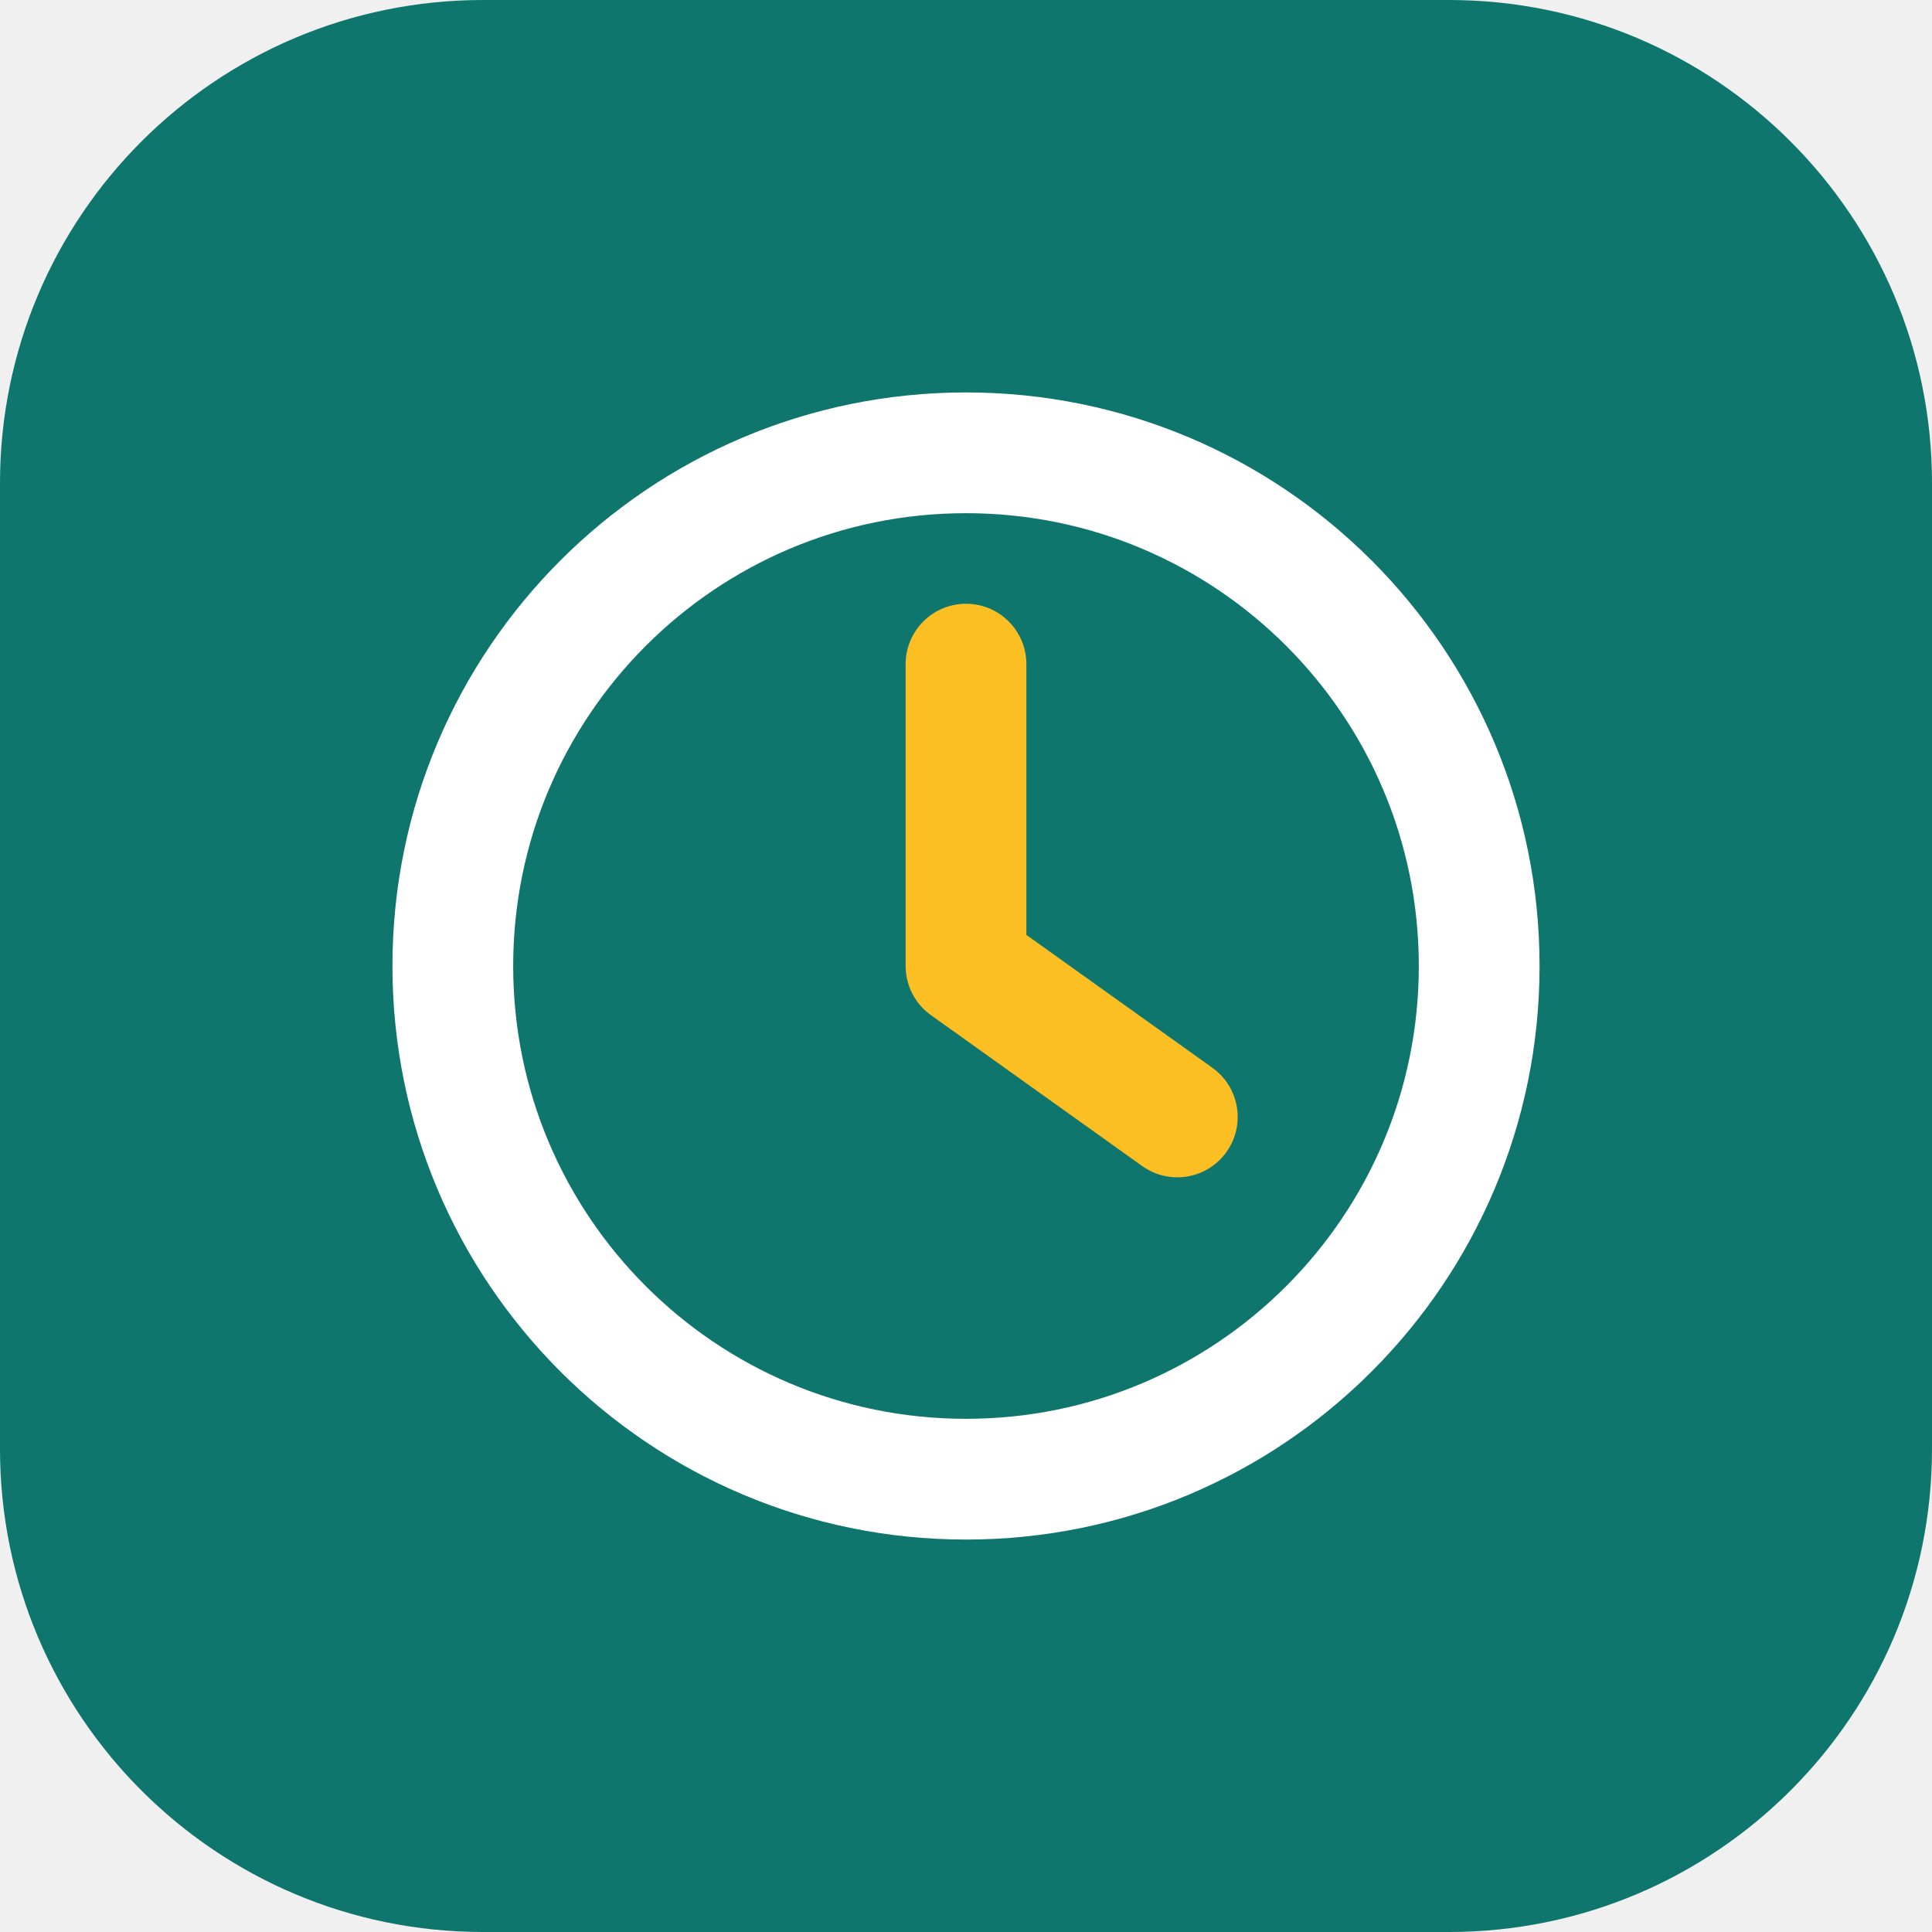
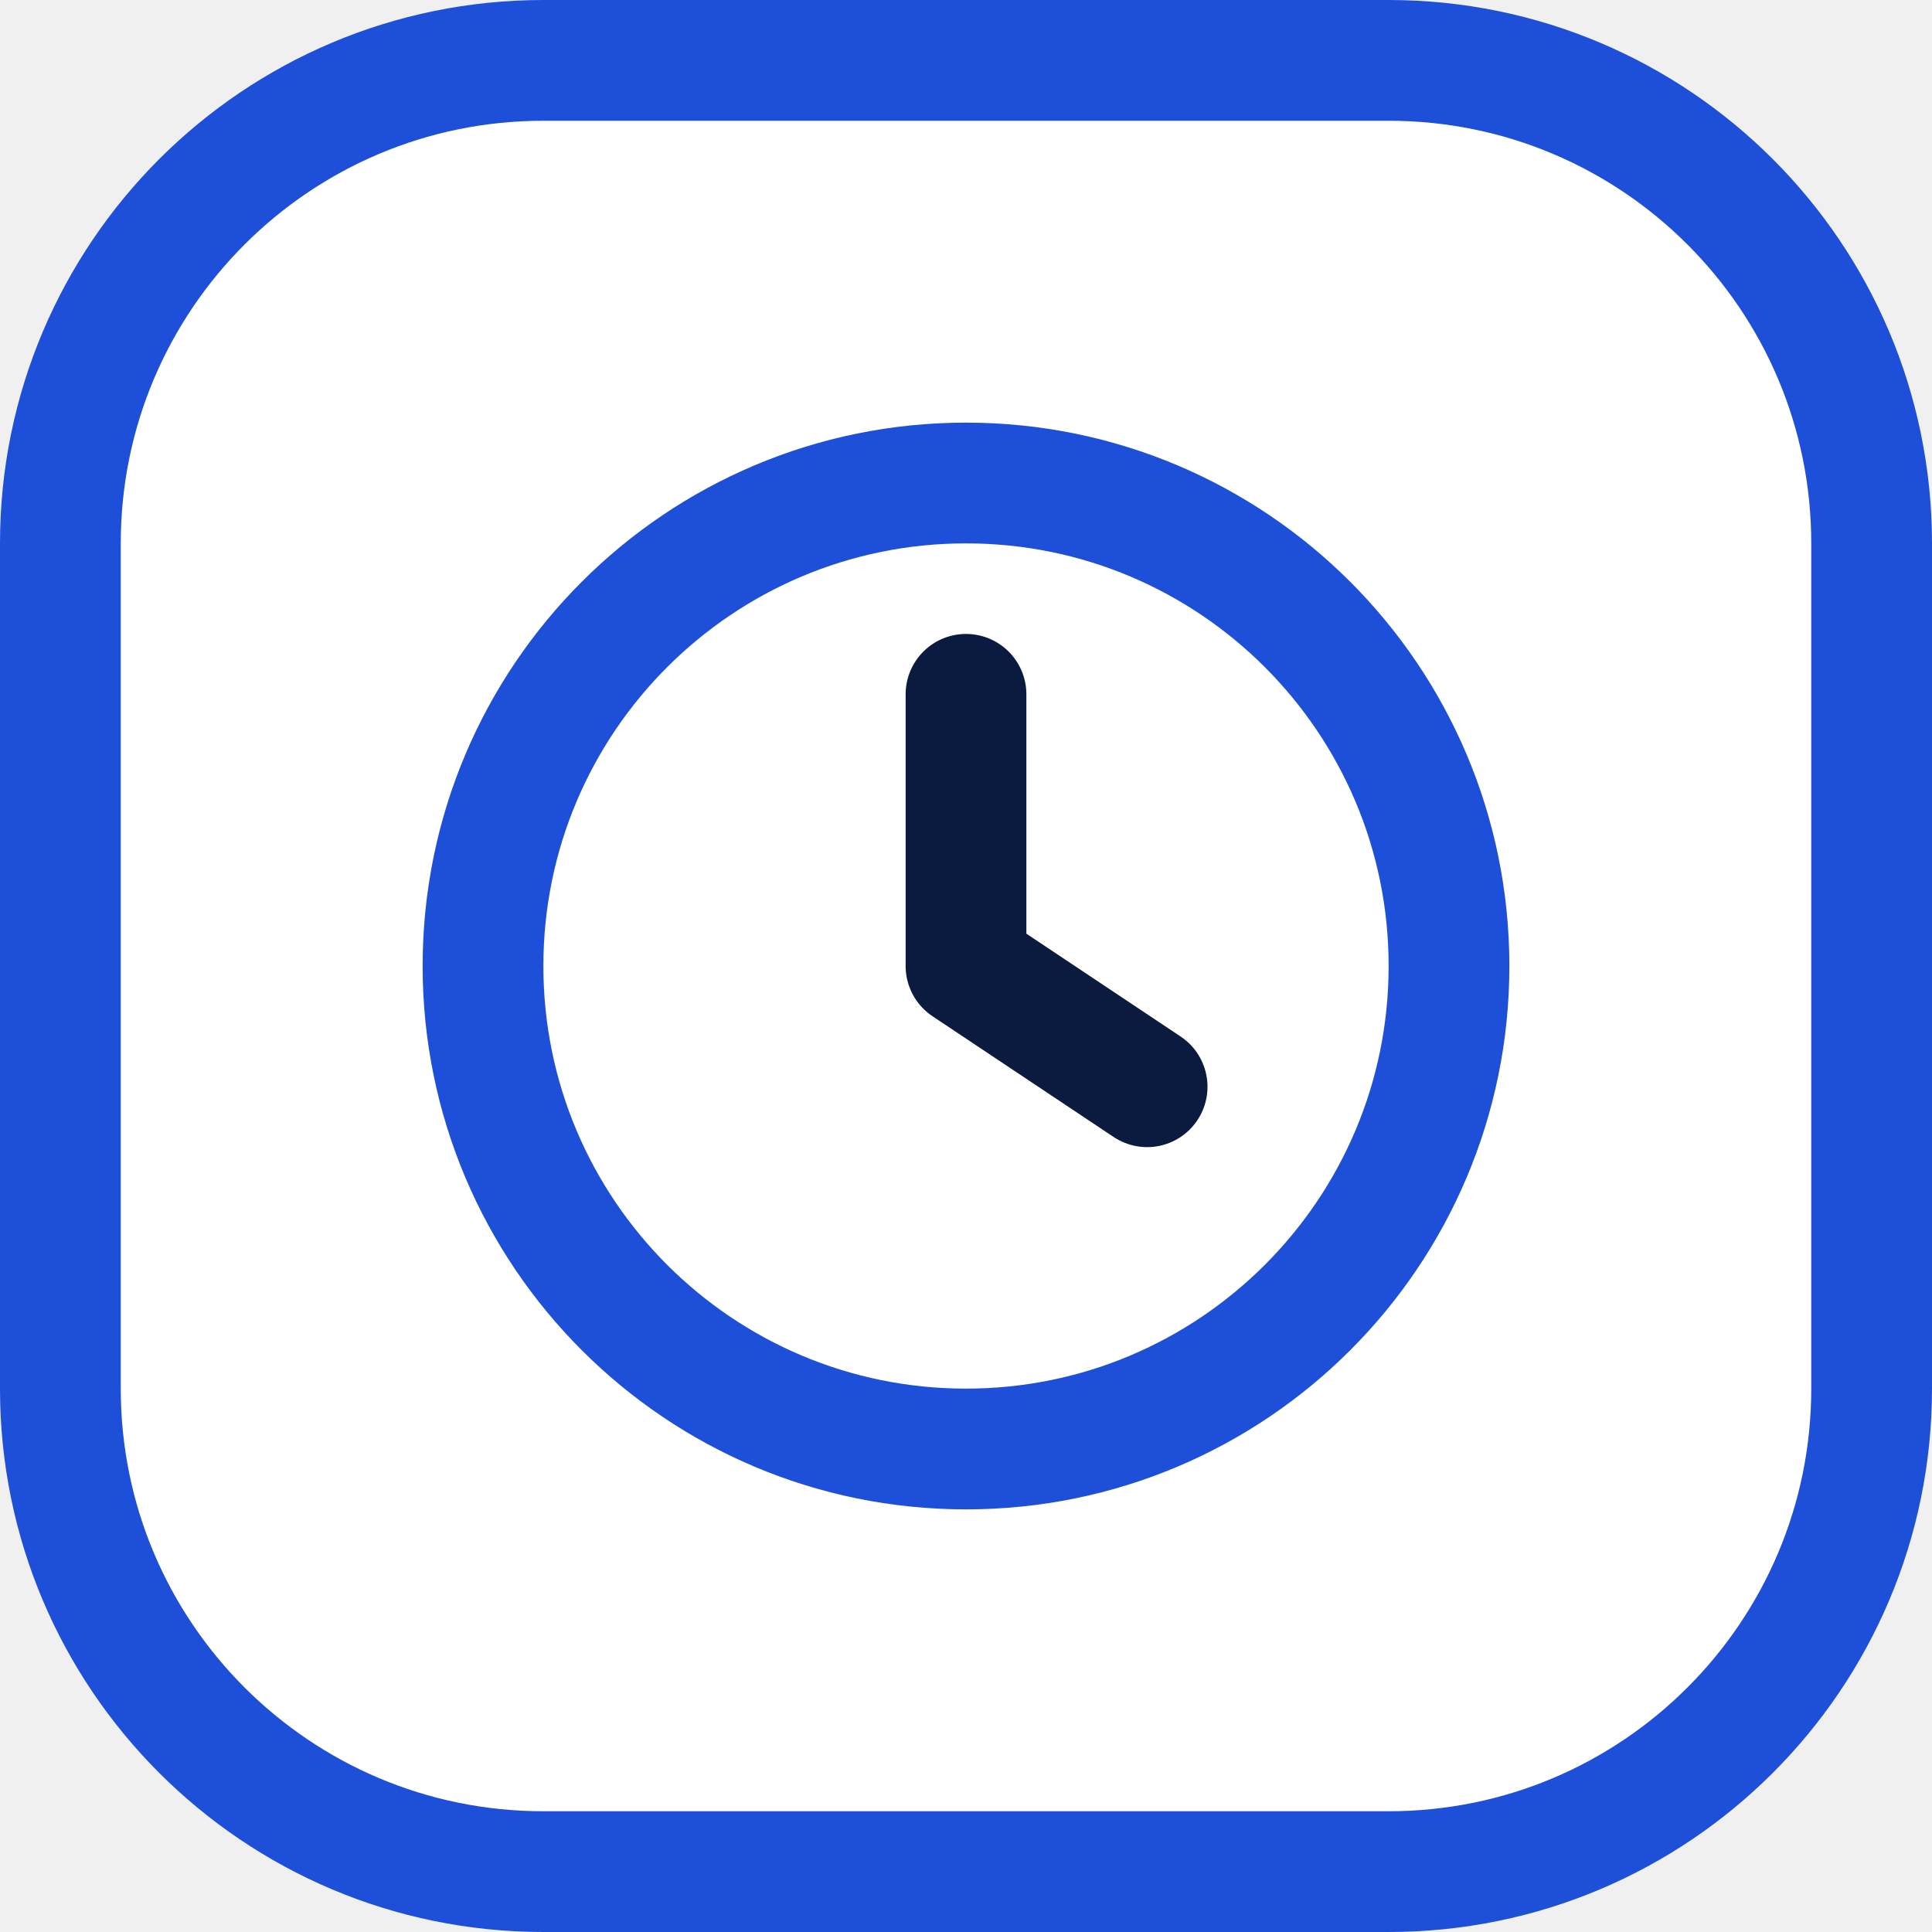
<svg xmlns="http://www.w3.org/2000/svg" viewBox="0 0 64 64">
-   <rect width="64" height="64" rx="16" fill="#0f766e" />
-   <circle cx="32" cy="32" r="17" fill="none" stroke="#fff" stroke-width="4" />
-   <path d="M32 22v10l7 5" fill="none" stroke="#fbbf24" stroke-width="4" stroke-linecap="round" stroke-linejoin="round" />
+   <rect x="2" y="2" width="60" height="60" rx="16" fill="#fff" stroke="#1e4fd8" stroke-width="4" />
+   <circle cx="32" cy="32" r="16" fill="none" stroke="#1e4fd8" stroke-width="4" />
+   <path d="M32 23v9l6 4" fill="none" stroke="#0b1b3f" stroke-width="4" stroke-linecap="round" stroke-linejoin="round" />
</svg>
